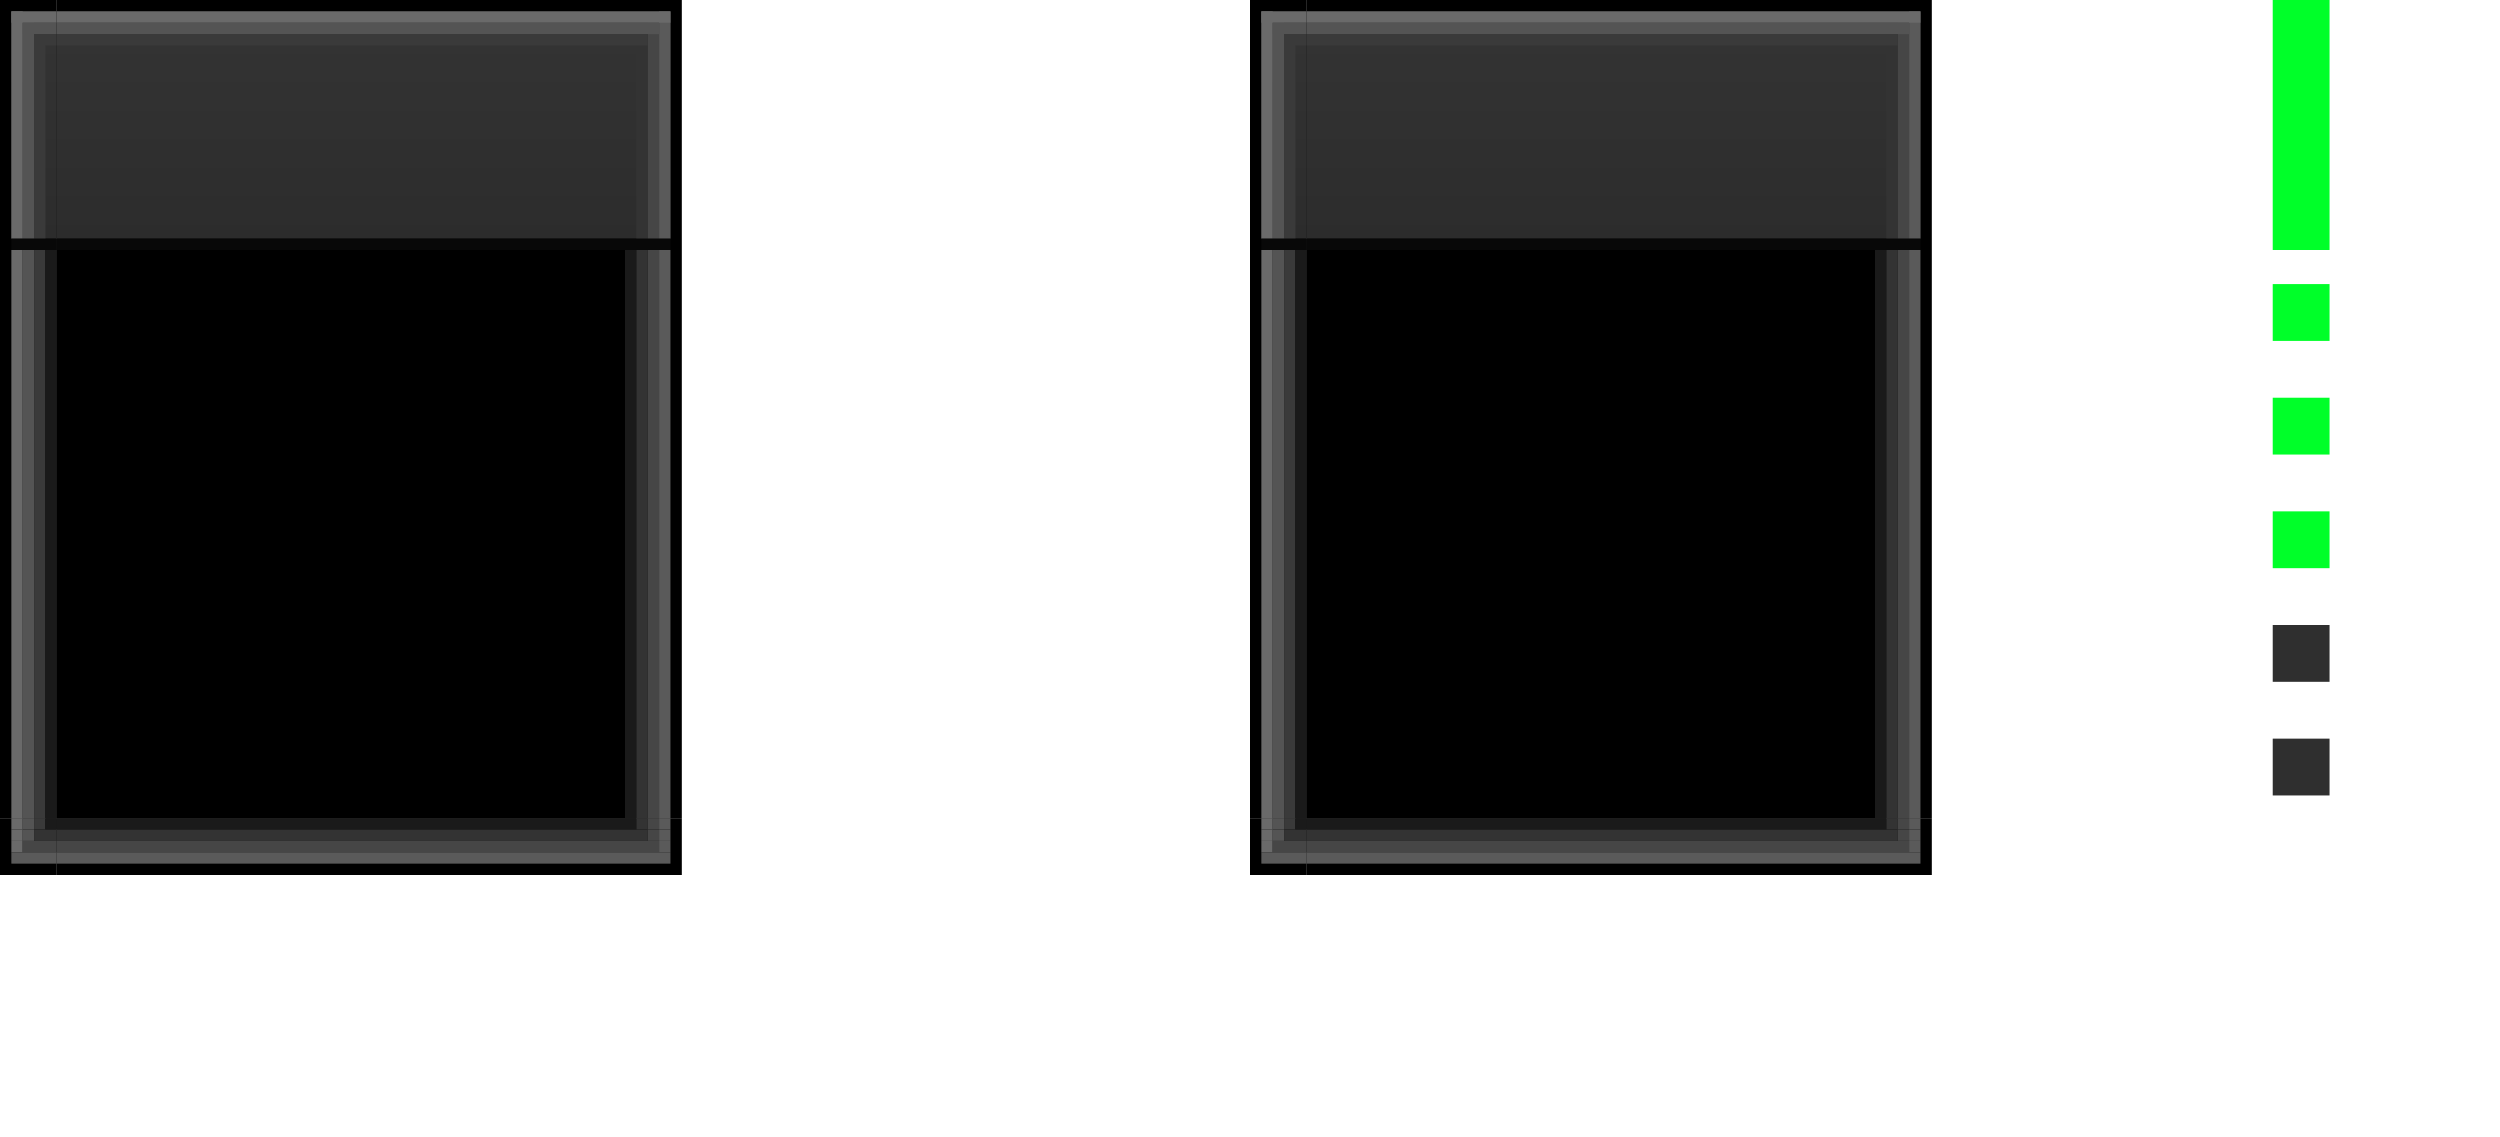
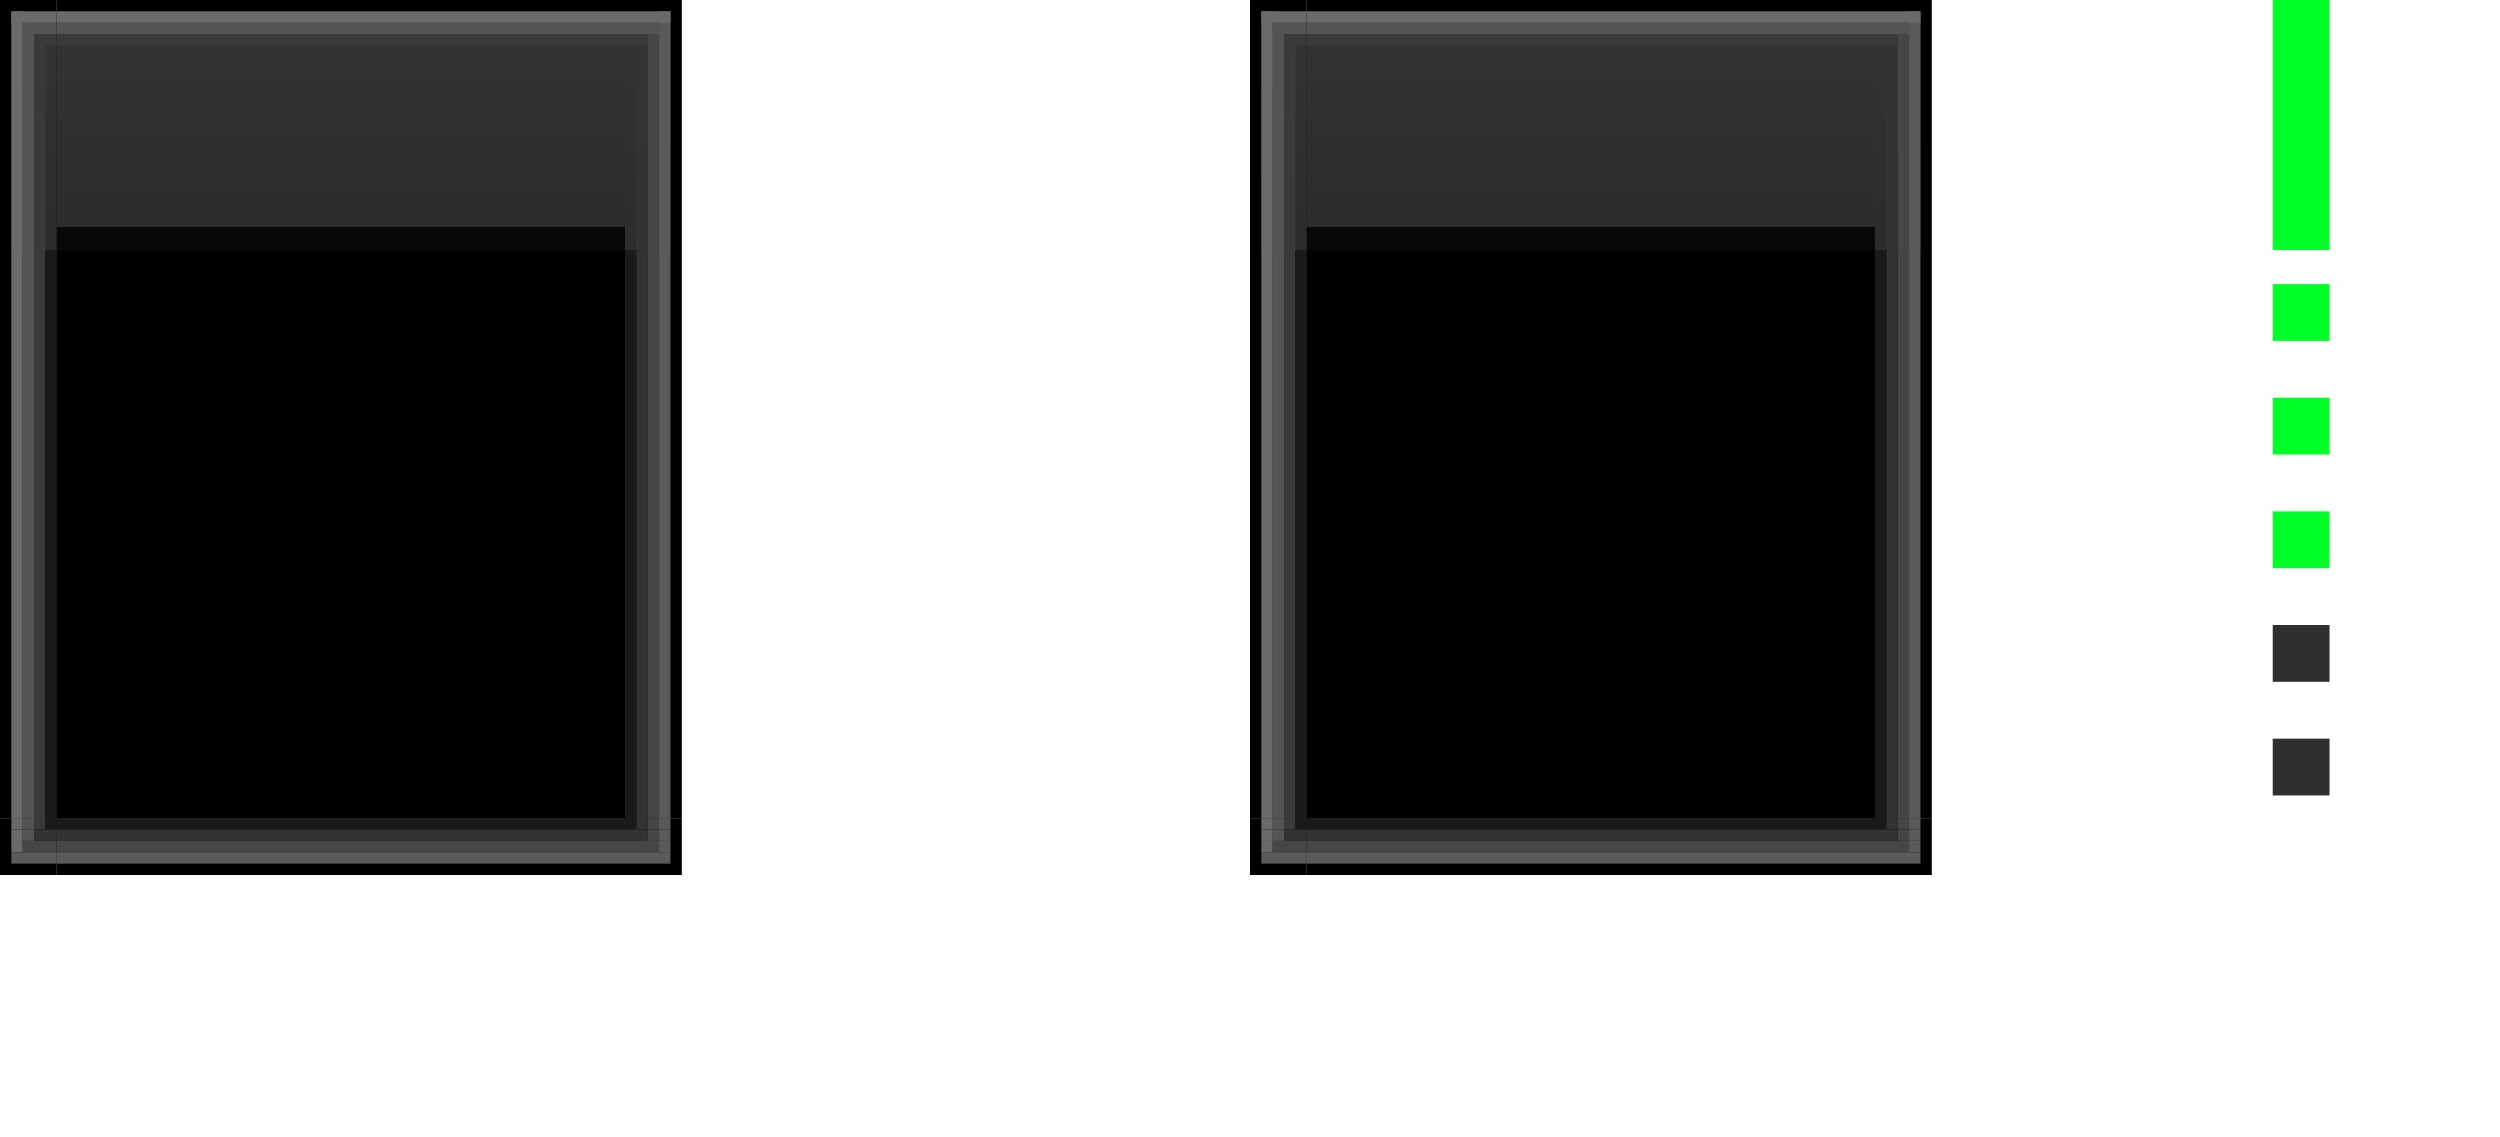
<svg xmlns="http://www.w3.org/2000/svg" width="220" height="100" version="1.1">
  <defs>
-     <linearGradient id="gradTitleActive" x1="0" y1="0" x2="0" y2="1">
-       <stop offset="0" stop-color="#a41313" />
-       <stop offset="1" stop-color="#920d0d" />
-     </linearGradient>
    <linearGradient id="gradTitleInactive" x1="0" y1="0" x2="0" y2="1">
      <stop offset="0" stop-color="#343434" />
      <stop offset="1" stop-color="#2c2c2c" />
    </linearGradient>
  </defs>
  <g id="decoration-topleft" transform="translate(0,0)">
    <rect x="0" y="0" width="5" height="22" fill="#000000" />
-     <rect x="1" y="1" width="4" height="20" fill="url(#gradTitleInactive)" />
-     <rect x="1" y="1" width="1" height="20" fill="#6a6a6a" />
-     <rect x="2" y="2" width="1" height="19" fill="#545454" />
-     <rect x="3" y="3" width="1" height="18" fill="#3a3a3a" />
+     <rect x="1" y="1" width="4" height="21" fill="url(#gradTitleInactive)" />
+     <rect x="1" y="1" width="1" height="21" fill="#6a6a6a" />
+     <rect x="2" y="2" width="1" height="20" fill="#545454" />
+     <rect x="3" y="3" width="1" height="19" fill="#3a3a3a" />
    <rect x="1" y="1" width="4" height="1" fill="#6a6a6a" />
    <rect x="2" y="2" width="3" height="1" fill="#545454" />
    <rect x="3" y="3" width="2" height="1" fill="#3a3a3a" />
-     <rect x="1" y="21" width="4" height="1" fill="#080808" />
  </g>
  <g id="decoration-top" transform="translate(5,0)">
    <rect x="0" y="0" width="50" height="22" fill="#000000" />
-     <rect x="0" y="1" width="50" height="20" fill="url(#gradTitleInactive)" />
+     <rect x="0" y="1" width="50" height="19" fill="url(#gradTitleInactive)" />
    <rect x="0" y="1" width="50" height="1" fill="#6a6a6a" />
    <rect x="0" y="2" width="50" height="1" fill="#545454" />
    <rect x="0" y="3" width="50" height="1" fill="#3a3a3a" />
-     <rect x="0" y="21" width="50" height="1" fill="#080808" />
+     <rect x="0" y="20" width="50" height="2" fill="#080808" />
  </g>
  <g id="decoration-topright" transform="translate(55,0)">
    <rect x="0" y="0" width="5" height="22" fill="#000000" />
-     <rect x="0" y="1" width="4" height="20" fill="url(#gradTitleInactive)" />
-     <rect x="3" y="1" width="1" height="20" fill="#5a5a5a" />
-     <rect x="2" y="2" width="1" height="19" fill="#464646" />
-     <rect x="1" y="3" width="1" height="18" fill="#333333" />
+     <rect x="0" y="1" width="4" height="21" fill="url(#gradTitleInactive)" />
+     <rect x="3" y="1" width="1" height="21" fill="#5a5a5a" />
+     <rect x="2" y="2" width="1" height="20" fill="#464646" />
+     <rect x="1" y="3" width="1" height="19" fill="#333333" />
    <rect x="0" y="1" width="4" height="1" fill="#6a6a6a" />
    <rect x="0" y="2" width="3" height="1" fill="#545454" />
    <rect x="0" y="3" width="2" height="1" fill="#3a3a3a" />
-     <rect x="0" y="21" width="4" height="1" fill="#080808" />
  </g>
  <g id="decoration-left" transform="translate(0,22)">
    <rect x="0" y="0" width="5" height="50" fill="#000000" />
    <rect x="1" y="0" width="1" height="50" fill="#6a6a6a" />
    <rect x="2" y="0" width="1" height="50" fill="#545454" />
    <rect x="3" y="0" width="1" height="50" fill="#3a3a3a" />
    <rect x="4" y="0" width="1" height="50" fill="#1a1a1a" />
  </g>
  <g id="decoration-center" transform="translate(5,22)">
    <rect x="0" y="0" width="50" height="50" fill="#000000" />
  </g>
  <g id="decoration-right" transform="translate(55,22)">
    <rect x="0" y="0" width="5" height="50" fill="#000000" />
    <rect x="0" y="0" width="1" height="50" fill="#1a1a1a" />
    <rect x="1" y="0" width="1" height="50" fill="#333333" />
    <rect x="2" y="0" width="1" height="50" fill="#464646" />
    <rect x="3" y="0" width="1" height="50" fill="#5a5a5a" />
  </g>
  <g id="decoration-bottomleft" transform="translate(0,72)">
    <rect x="0" y="0" width="5" height="5" fill="#000000" />
    <rect x="1" y="0" width="1" height="1" fill="#6a6a6a" />
    <rect x="2" y="0" width="1" height="1" fill="#545454" />
    <rect x="3" y="0" width="1" height="1" fill="#3a3a3a" />
    <rect x="4" y="0" width="1" height="1" fill="#1a1a1a" />
    <rect x="1" y="1" width="1" height="1" fill="#6a6a6a" />
    <rect x="2" y="1" width="1" height="1" fill="#545454" />
    <rect x="3" y="1" width="2" height="1" fill="#333333" />
    <rect x="1" y="2" width="1" height="1" fill="#6a6a6a" />
    <rect x="2" y="2" width="3" height="1" fill="#464646" />
    <rect x="1" y="3" width="4" height="1" fill="#5a5a5a" />
  </g>
  <g id="decoration-bottom" transform="translate(5,72)">
    <rect x="0" y="0" width="50" height="5" fill="#000000" />
    <rect x="0" y="0" width="50" height="1" fill="#1a1a1a" />
    <rect x="0" y="1" width="50" height="1" fill="#333333" />
    <rect x="0" y="2" width="50" height="1" fill="#464646" />
    <rect x="0" y="3" width="50" height="1" fill="#5a5a5a" />
  </g>
  <g id="decoration-bottomright" transform="translate(55,72)">
    <rect x="0" y="0" width="5" height="5" fill="#000000" />
    <rect x="0" y="0" width="1" height="1" fill="#1a1a1a" />
    <rect x="1" y="0" width="1" height="1" fill="#333333" />
    <rect x="2" y="0" width="1" height="1" fill="#464646" />
    <rect x="3" y="0" width="1" height="1" fill="#5a5a5a" />
    <rect x="0" y="1" width="2" height="1" fill="#333333" />
    <rect x="2" y="1" width="1" height="1" fill="#464646" />
    <rect x="3" y="1" width="1" height="1" fill="#5a5a5a" />
    <rect x="0" y="2" width="3" height="1" fill="#464646" />
    <rect x="3" y="2" width="1" height="1" fill="#5a5a5a" />
    <rect x="0" y="3" width="4" height="1" fill="#5a5a5a" />
  </g>
  <g id="decoration-inactive-topleft" transform="translate(110,0)">
    <rect x="0" y="0" width="5" height="22" fill="#000000" />
-     <rect x="1" y="1" width="4" height="20" fill="url(#gradTitleInactive)" />
-     <rect x="1" y="1" width="1" height="20" fill="#6a6a6a" />
-     <rect x="2" y="2" width="1" height="19" fill="#545454" />
-     <rect x="3" y="3" width="1" height="18" fill="#3a3a3a" />
+     <rect x="1" y="1" width="4" height="21" fill="url(#gradTitleInactive)" />
+     <rect x="1" y="1" width="1" height="21" fill="#6a6a6a" />
+     <rect x="2" y="2" width="1" height="20" fill="#545454" />
+     <rect x="3" y="3" width="1" height="19" fill="#3a3a3a" />
    <rect x="1" y="1" width="4" height="1" fill="#6a6a6a" />
    <rect x="2" y="2" width="3" height="1" fill="#545454" />
    <rect x="3" y="3" width="2" height="1" fill="#3a3a3a" />
-     <rect x="1" y="21" width="4" height="1" fill="#080808" />
  </g>
  <g id="decoration-inactive-top" transform="translate(115,0)">
    <rect x="0" y="0" width="50" height="22" fill="#000000" />
-     <rect x="0" y="1" width="50" height="20" fill="url(#gradTitleInactive)" />
+     <rect x="0" y="1" width="50" height="19" fill="url(#gradTitleInactive)" />
    <rect x="0" y="1" width="50" height="1" fill="#6a6a6a" />
    <rect x="0" y="2" width="50" height="1" fill="#545454" />
    <rect x="0" y="3" width="50" height="1" fill="#3a3a3a" />
-     <rect x="0" y="21" width="50" height="1" fill="#080808" />
+     <rect x="0" y="20" width="50" height="2" fill="#080808" />
  </g>
  <g id="decoration-inactive-topright" transform="translate(165,0)">
    <rect x="0" y="0" width="5" height="22" fill="#000000" />
-     <rect x="0" y="1" width="4" height="20" fill="url(#gradTitleInactive)" />
-     <rect x="3" y="1" width="1" height="20" fill="#5a5a5a" />
-     <rect x="2" y="2" width="1" height="19" fill="#464646" />
-     <rect x="1" y="3" width="1" height="18" fill="#333333" />
+     <rect x="0" y="1" width="4" height="21" fill="url(#gradTitleInactive)" />
+     <rect x="3" y="1" width="1" height="21" fill="#5a5a5a" />
+     <rect x="2" y="2" width="1" height="20" fill="#464646" />
+     <rect x="1" y="3" width="1" height="19" fill="#333333" />
    <rect x="0" y="1" width="4" height="1" fill="#6a6a6a" />
    <rect x="0" y="2" width="3" height="1" fill="#545454" />
    <rect x="0" y="3" width="2" height="1" fill="#3a3a3a" />
-     <rect x="0" y="21" width="4" height="1" fill="#080808" />
  </g>
  <g id="decoration-inactive-left" transform="translate(110,22)">
    <rect x="0" y="0" width="5" height="50" fill="#000000" />
    <rect x="1" y="0" width="1" height="50" fill="#6a6a6a" />
    <rect x="2" y="0" width="1" height="50" fill="#545454" />
    <rect x="3" y="0" width="1" height="50" fill="#3a3a3a" />
    <rect x="4" y="0" width="1" height="50" fill="#1a1a1a" />
  </g>
  <g id="decoration-inactive-center" transform="translate(115,22)">
    <rect x="0" y="0" width="50" height="50" fill="#000000" />
  </g>
  <g id="decoration-inactive-right" transform="translate(165,22)">
    <rect x="0" y="0" width="5" height="50" fill="#000000" />
    <rect x="0" y="0" width="1" height="50" fill="#1a1a1a" />
    <rect x="1" y="0" width="1" height="50" fill="#333333" />
    <rect x="2" y="0" width="1" height="50" fill="#464646" />
    <rect x="3" y="0" width="1" height="50" fill="#5a5a5a" />
  </g>
  <g id="decoration-inactive-bottomleft" transform="translate(110,72)">
    <rect x="0" y="0" width="5" height="5" fill="#000000" />
    <rect x="1" y="0" width="1" height="1" fill="#6a6a6a" />
    <rect x="2" y="0" width="1" height="1" fill="#545454" />
    <rect x="3" y="0" width="1" height="1" fill="#3a3a3a" />
    <rect x="4" y="0" width="1" height="1" fill="#1a1a1a" />
    <rect x="1" y="1" width="1" height="1" fill="#6a6a6a" />
    <rect x="2" y="1" width="1" height="1" fill="#545454" />
    <rect x="3" y="1" width="2" height="1" fill="#333333" />
    <rect x="1" y="2" width="1" height="1" fill="#6a6a6a" />
    <rect x="2" y="2" width="3" height="1" fill="#464646" />
    <rect x="1" y="3" width="4" height="1" fill="#5a5a5a" />
  </g>
  <g id="decoration-inactive-bottom" transform="translate(115,72)">
    <rect x="0" y="0" width="50" height="5" fill="#000000" />
    <rect x="0" y="0" width="50" height="1" fill="#1a1a1a" />
    <rect x="0" y="1" width="50" height="1" fill="#333333" />
    <rect x="0" y="2" width="50" height="1" fill="#464646" />
    <rect x="0" y="3" width="50" height="1" fill="#5a5a5a" />
  </g>
  <g id="decoration-inactive-bottomright" transform="translate(165,72)">
    <rect x="0" y="0" width="5" height="5" fill="#000000" />
    <rect x="0" y="0" width="1" height="1" fill="#1a1a1a" />
    <rect x="1" y="0" width="1" height="1" fill="#333333" />
    <rect x="2" y="0" width="1" height="1" fill="#464646" />
    <rect x="3" y="0" width="1" height="1" fill="#5a5a5a" />
    <rect x="0" y="1" width="2" height="1" fill="#333333" />
    <rect x="2" y="1" width="1" height="1" fill="#464646" />
    <rect x="3" y="1" width="1" height="1" fill="#5a5a5a" />
    <rect x="0" y="2" width="3" height="1" fill="#464646" />
    <rect x="3" y="2" width="1" height="1" fill="#5a5a5a" />
    <rect x="0" y="3" width="4" height="1" fill="#5a5a5a" />
  </g>
  <rect id="decoration-maximized-center" x="200" y="55" width="5" height="5" fill="#2f2f2f" />
  <rect id="decoration-maximized-inactive-center" x="200" y="65" width="5" height="5" fill="#2f2f2f" />
  <rect id="hint-top-margin" x="200" y="0" width="5" height="22" fill="#00ff29" />
  <rect id="hint-bottom-margin" x="200" y="25" width="5" height="5" fill="#00ff29" />
  <rect id="hint-left-margin" x="200" y="35" width="5" height="5" fill="#00ff29" />
  <rect id="hint-right-margin" x="200" y="45" width="5" height="5" fill="#00ff29" />
</svg>
